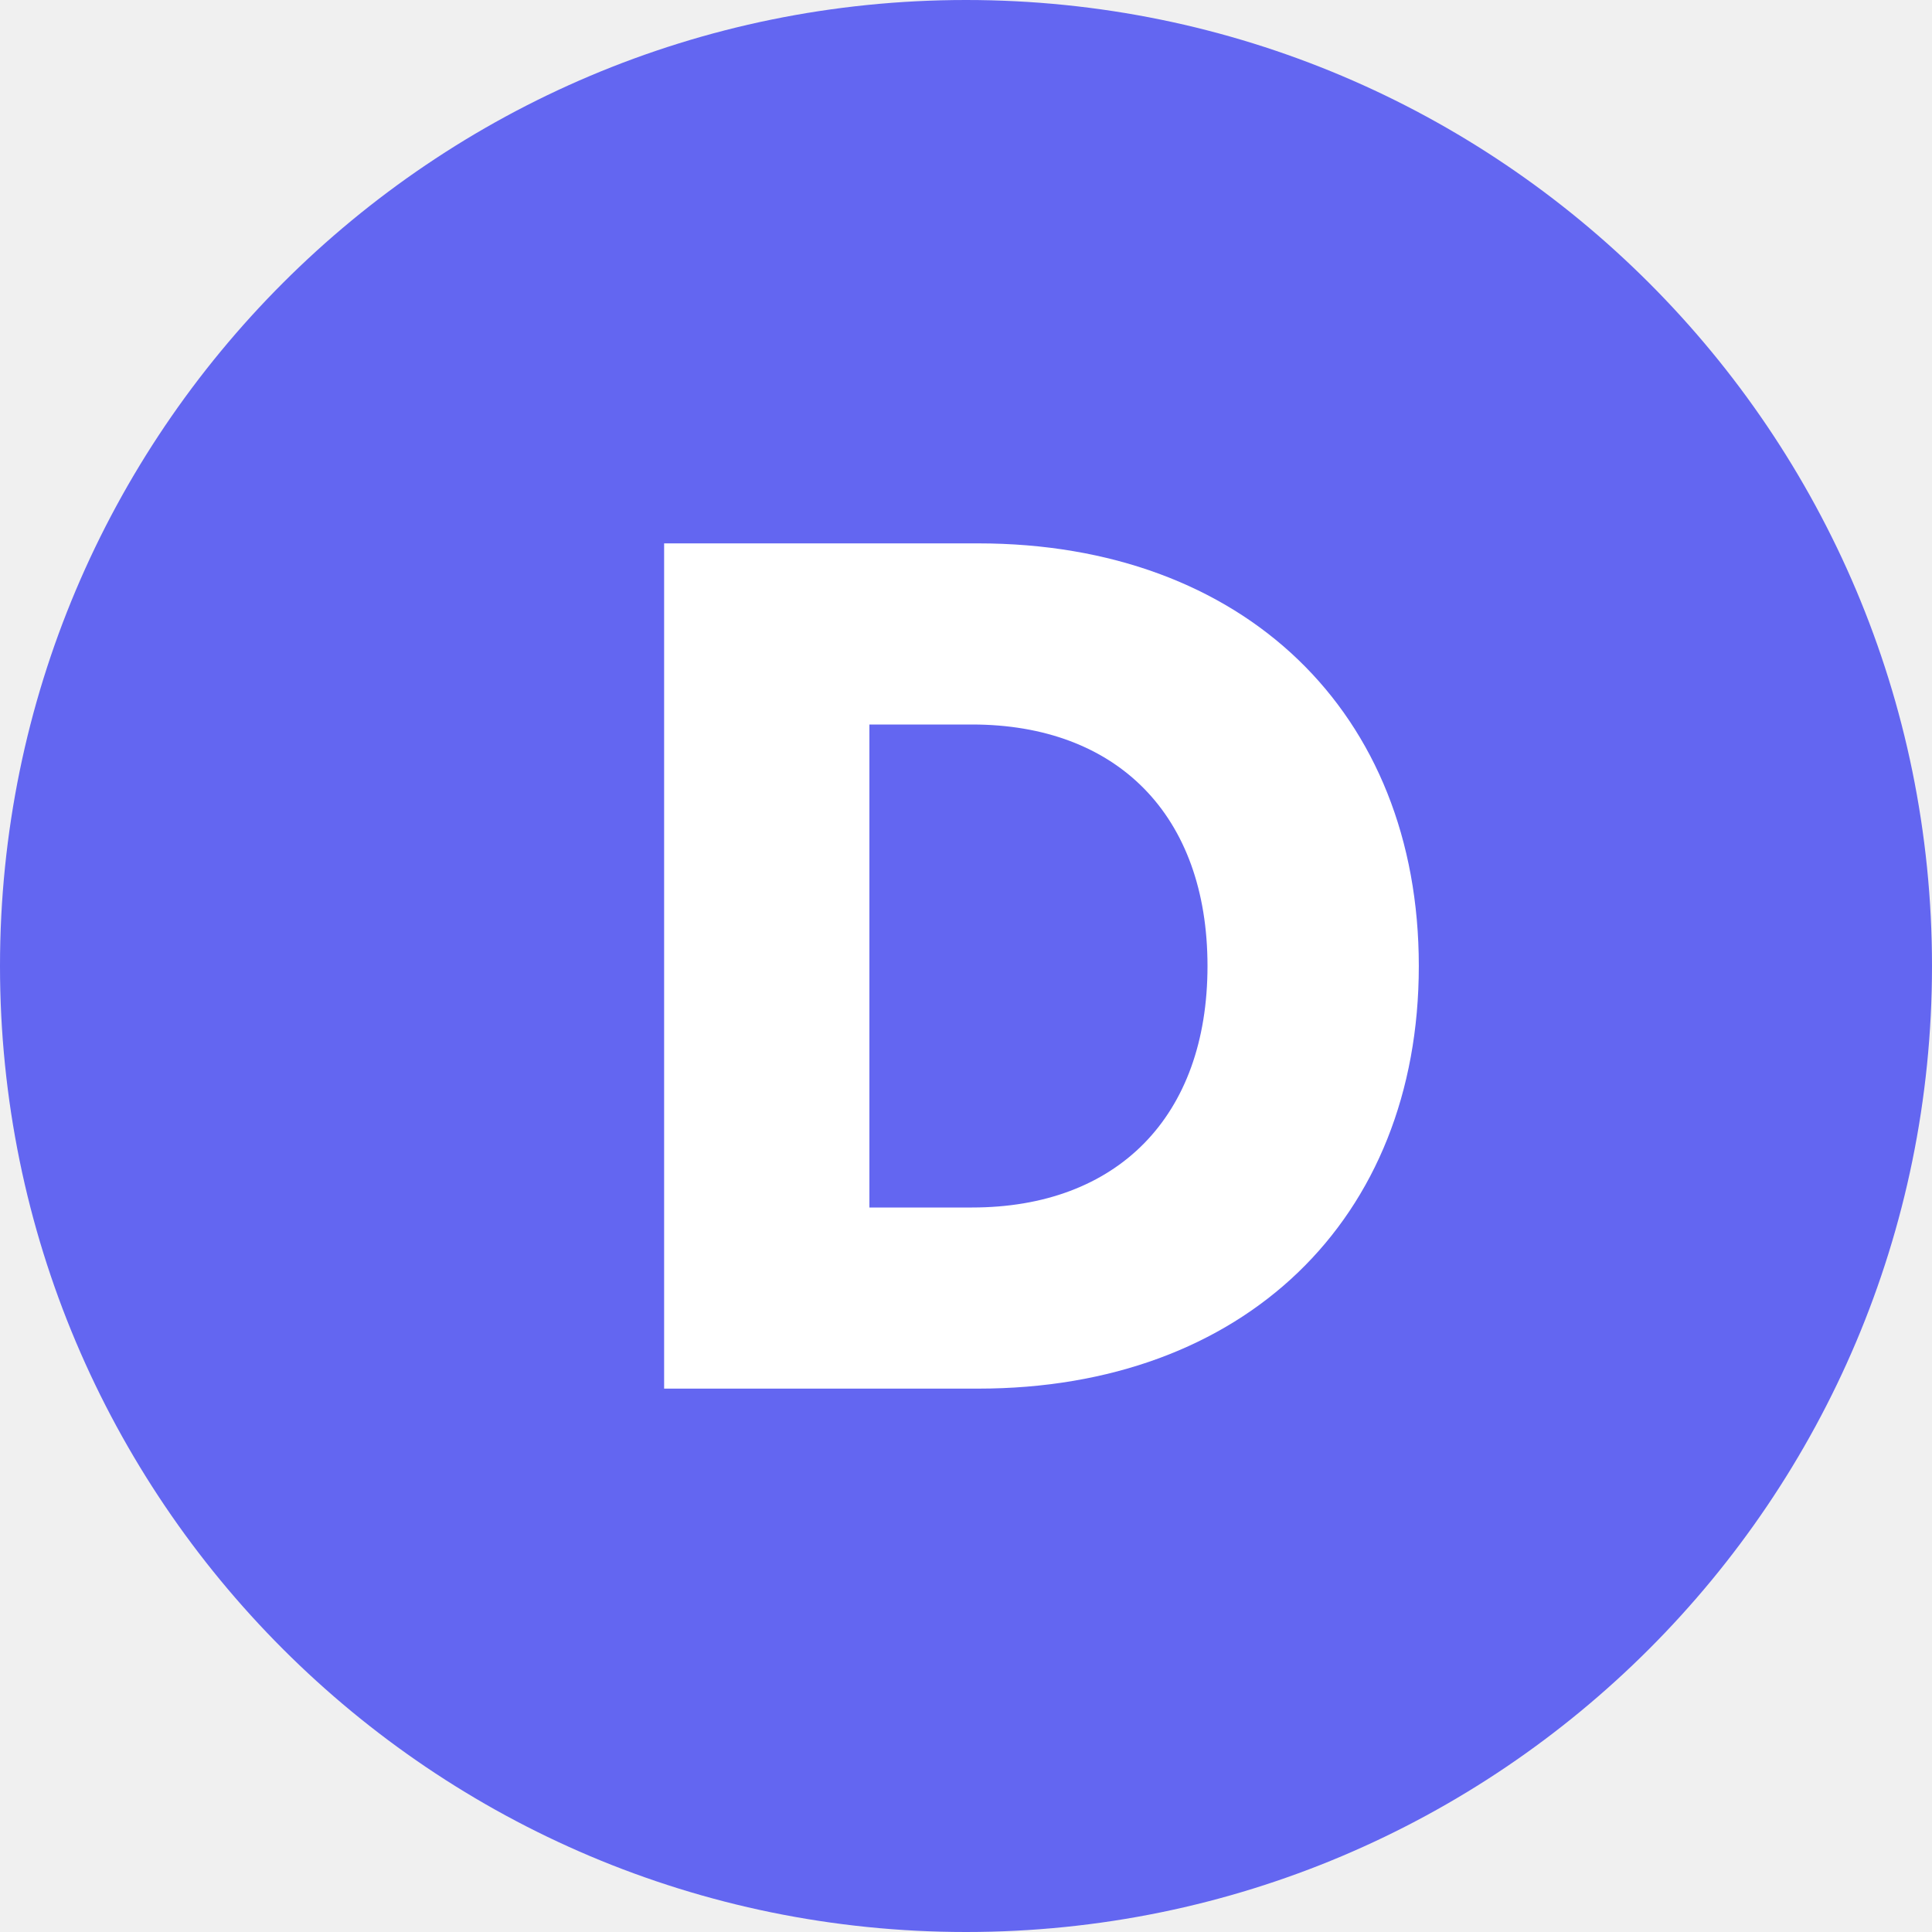
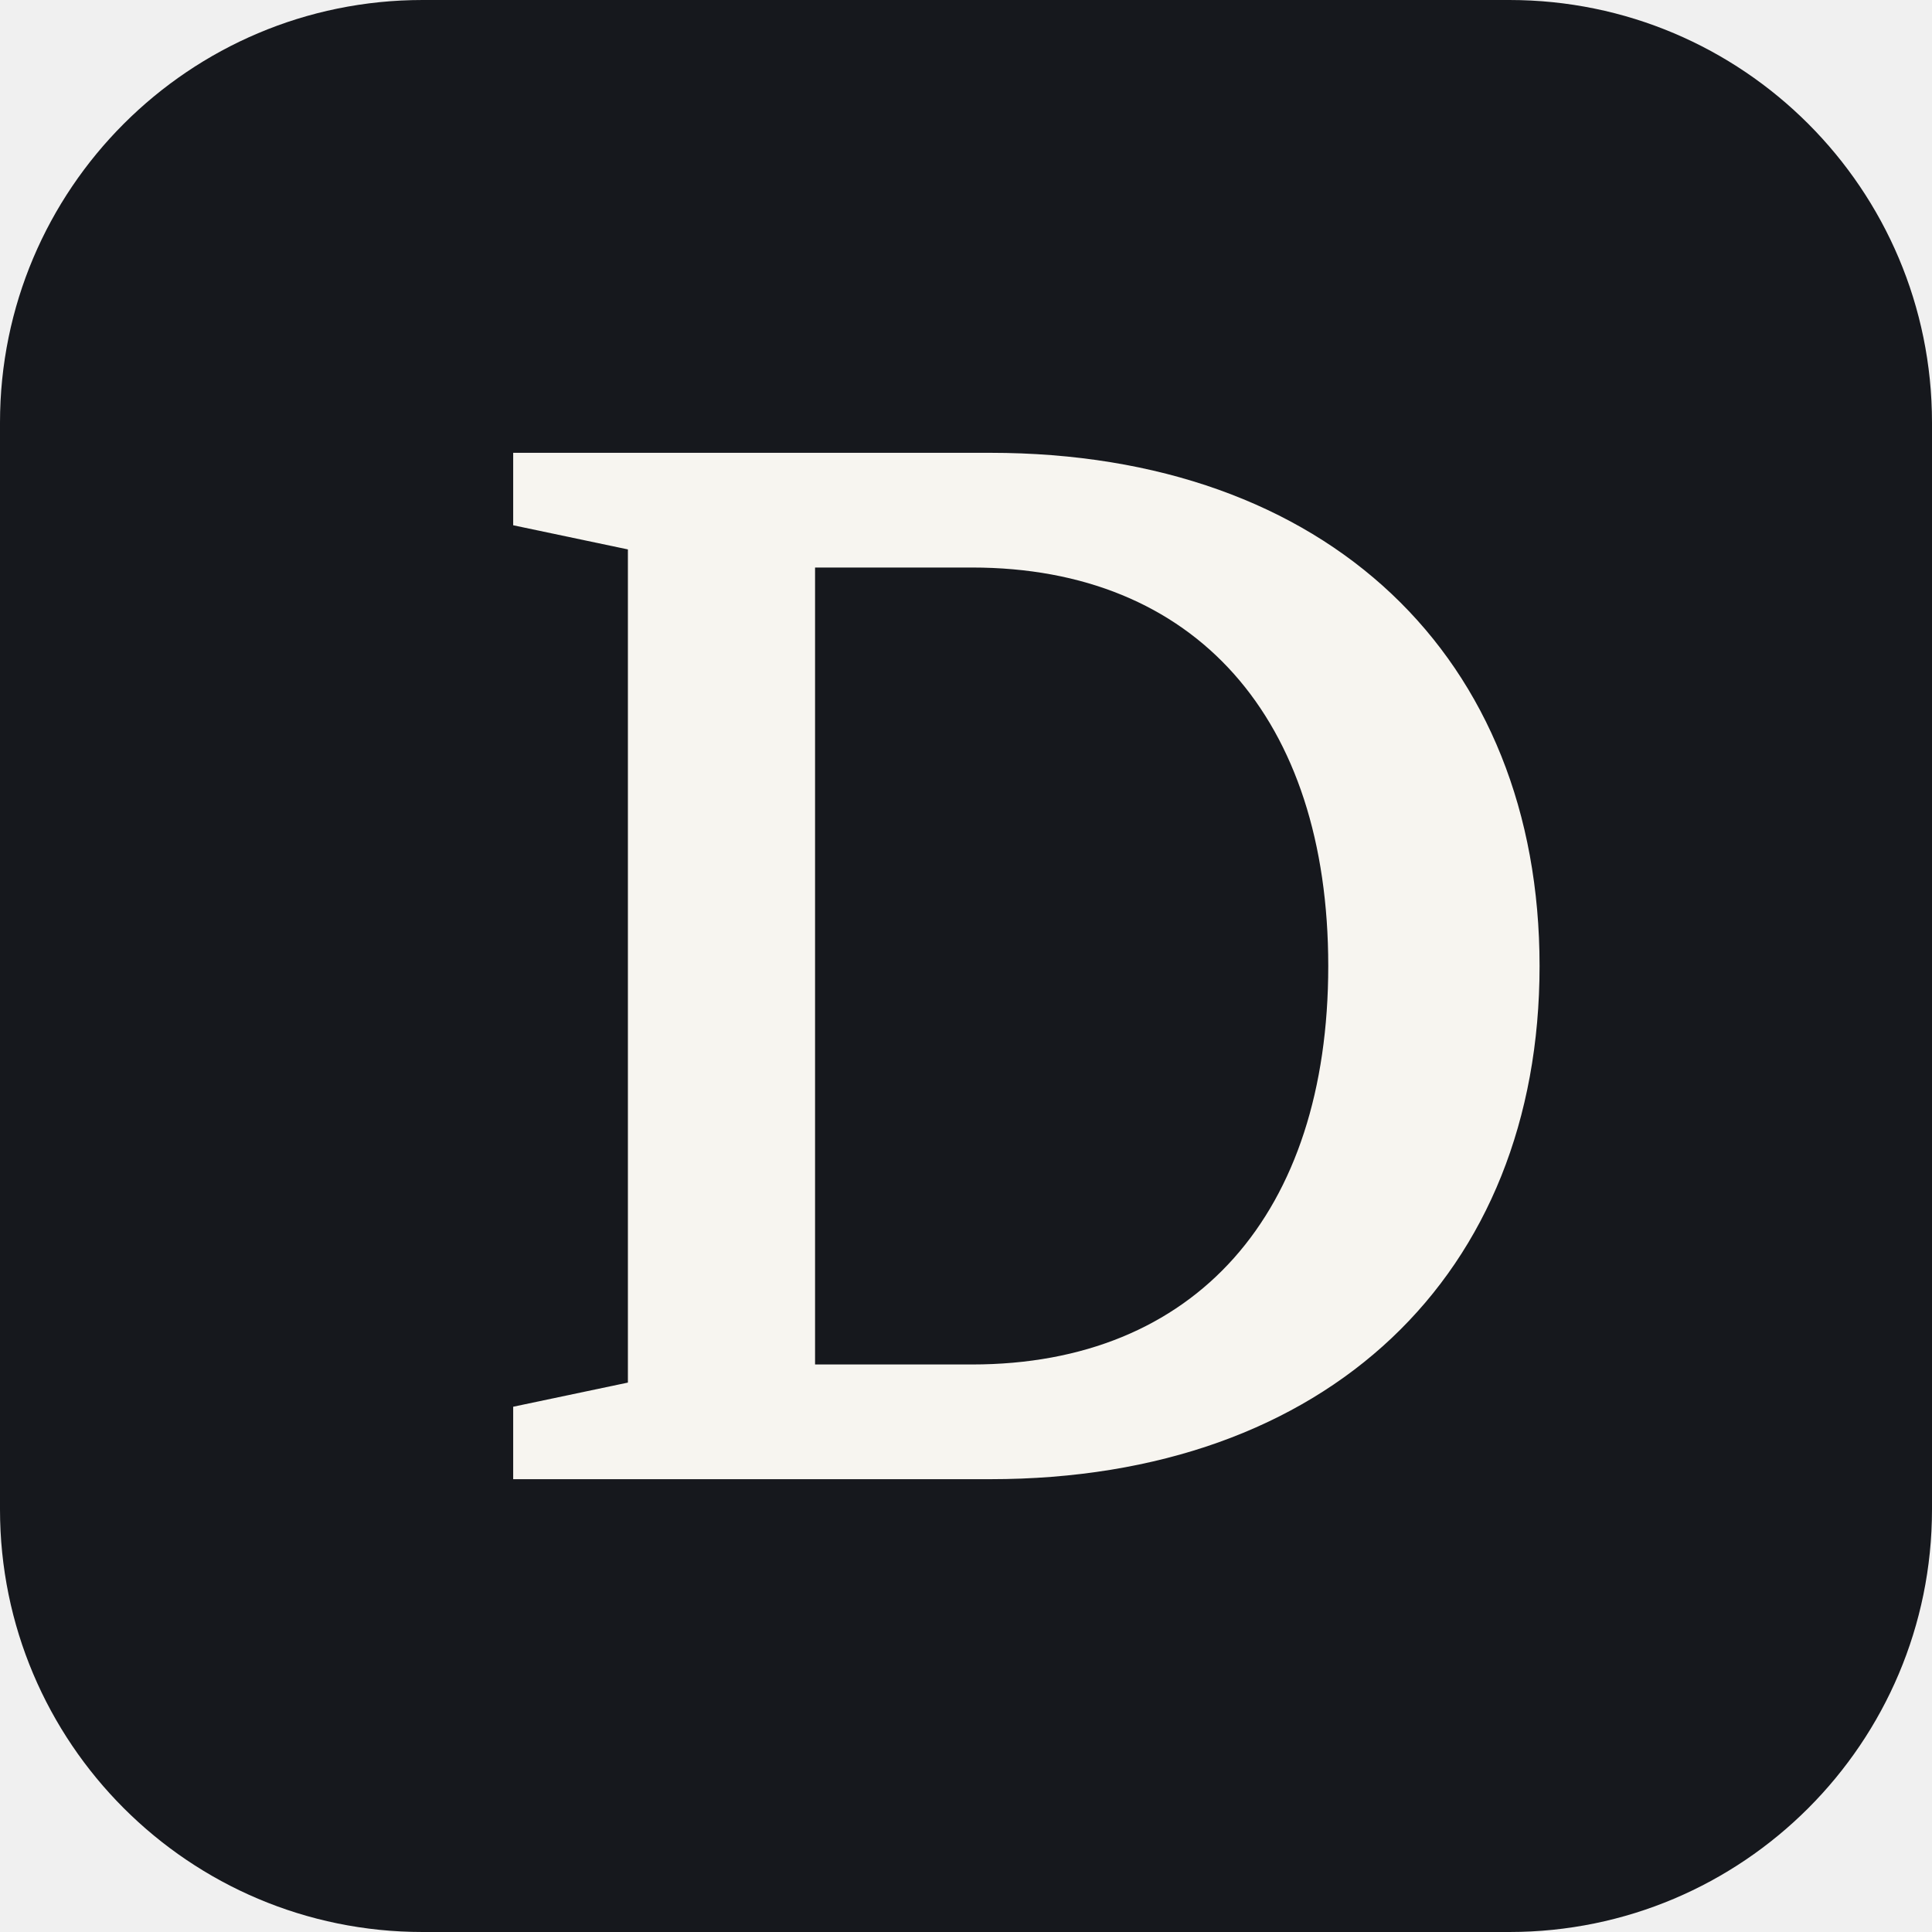
<svg xmlns="http://www.w3.org/2000/svg" viewBox="0 0 32 32">
-   <circle cx="16" cy="16" r="16" fill="#6366F1" />
-   <path d="M11 9h5.2c4.4 0 7.3 2.8 7.3 7s-2.9 7-7.3 7H11V9zm3.4 3v8h1.7c2.4 0 3.9-1.5 3.9-4s-1.5-4-3.9-4h-1.7z" fill="#fff" />
+   <rect width="32" height="32" rx="7" fill="#16181D" />
+   <path fill="#F7F5F0" fill-rule="evenodd" d="M8.5 7.5h7.9c5.6 0 9.1 3.4 9.1 8.5s-3.5 8.5-9.1 8.5H8.5v-1.2l1.9-.4V9.1l-1.9-.4V7.5zm5 1.9v13.2h2.6c3.7 0 5.9-2.5 5.9-6.6s-2.2-6.6-5.9-6.6h-2.6z" />
</svg>
